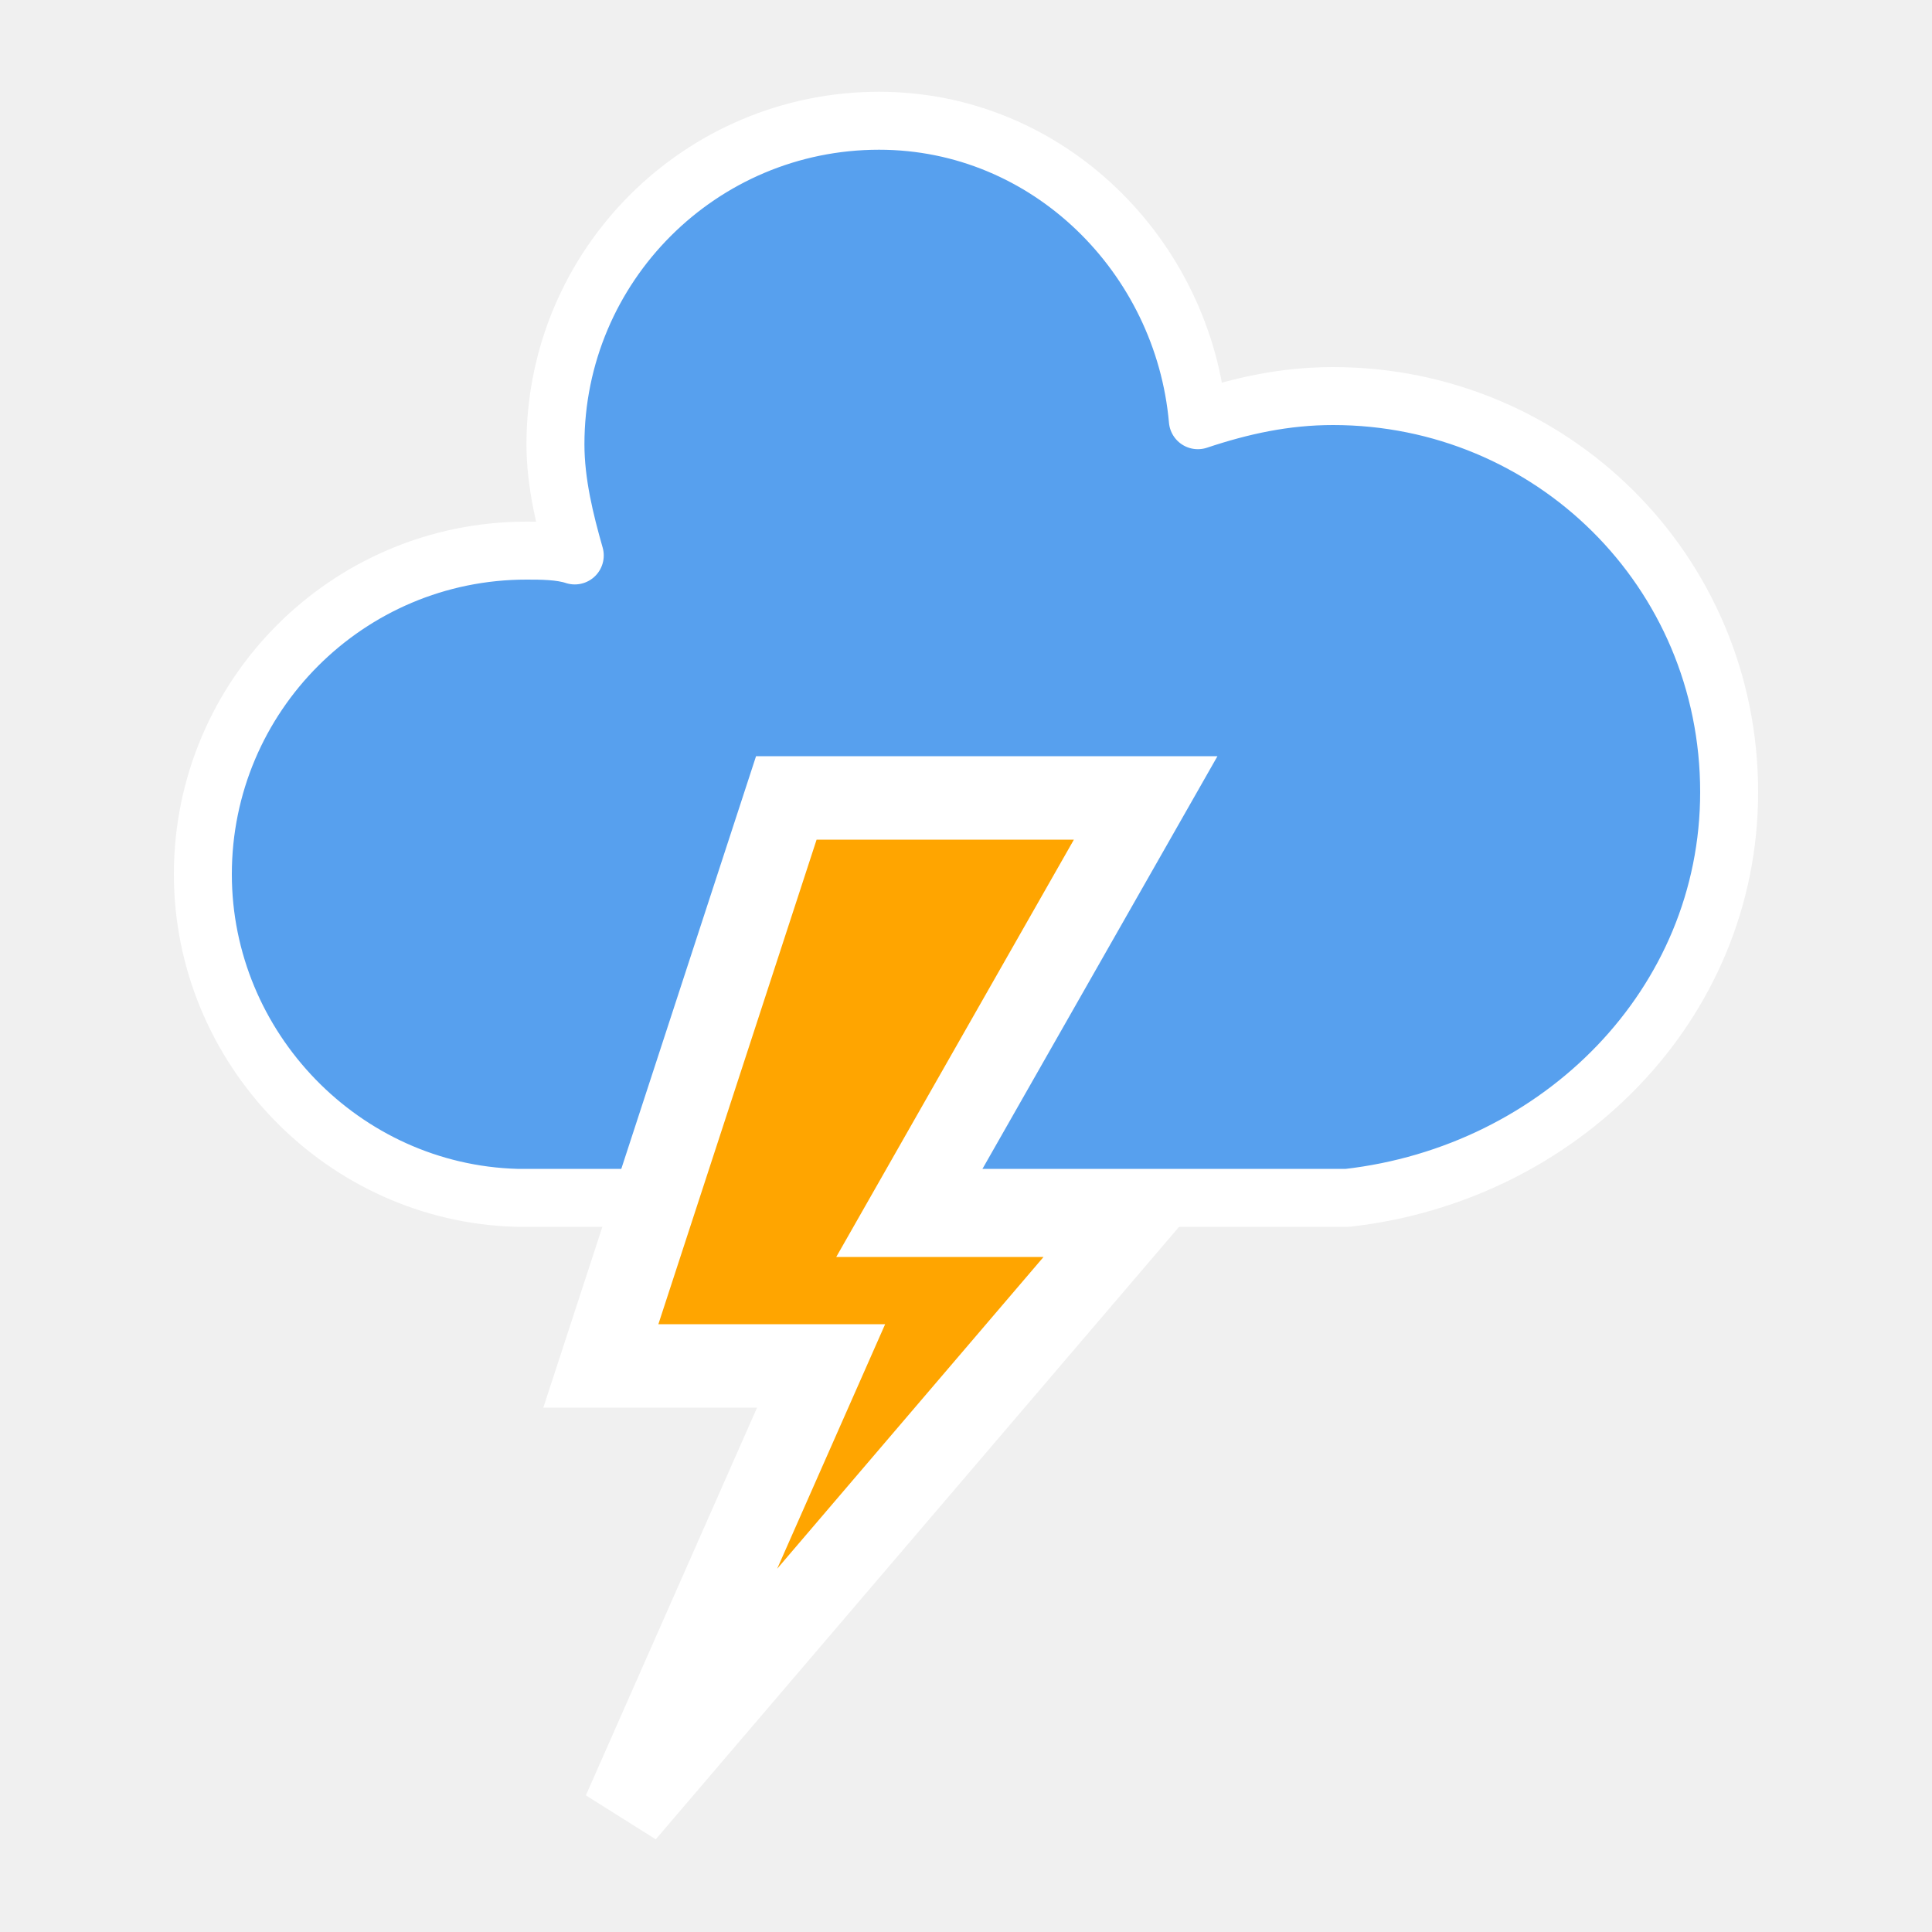
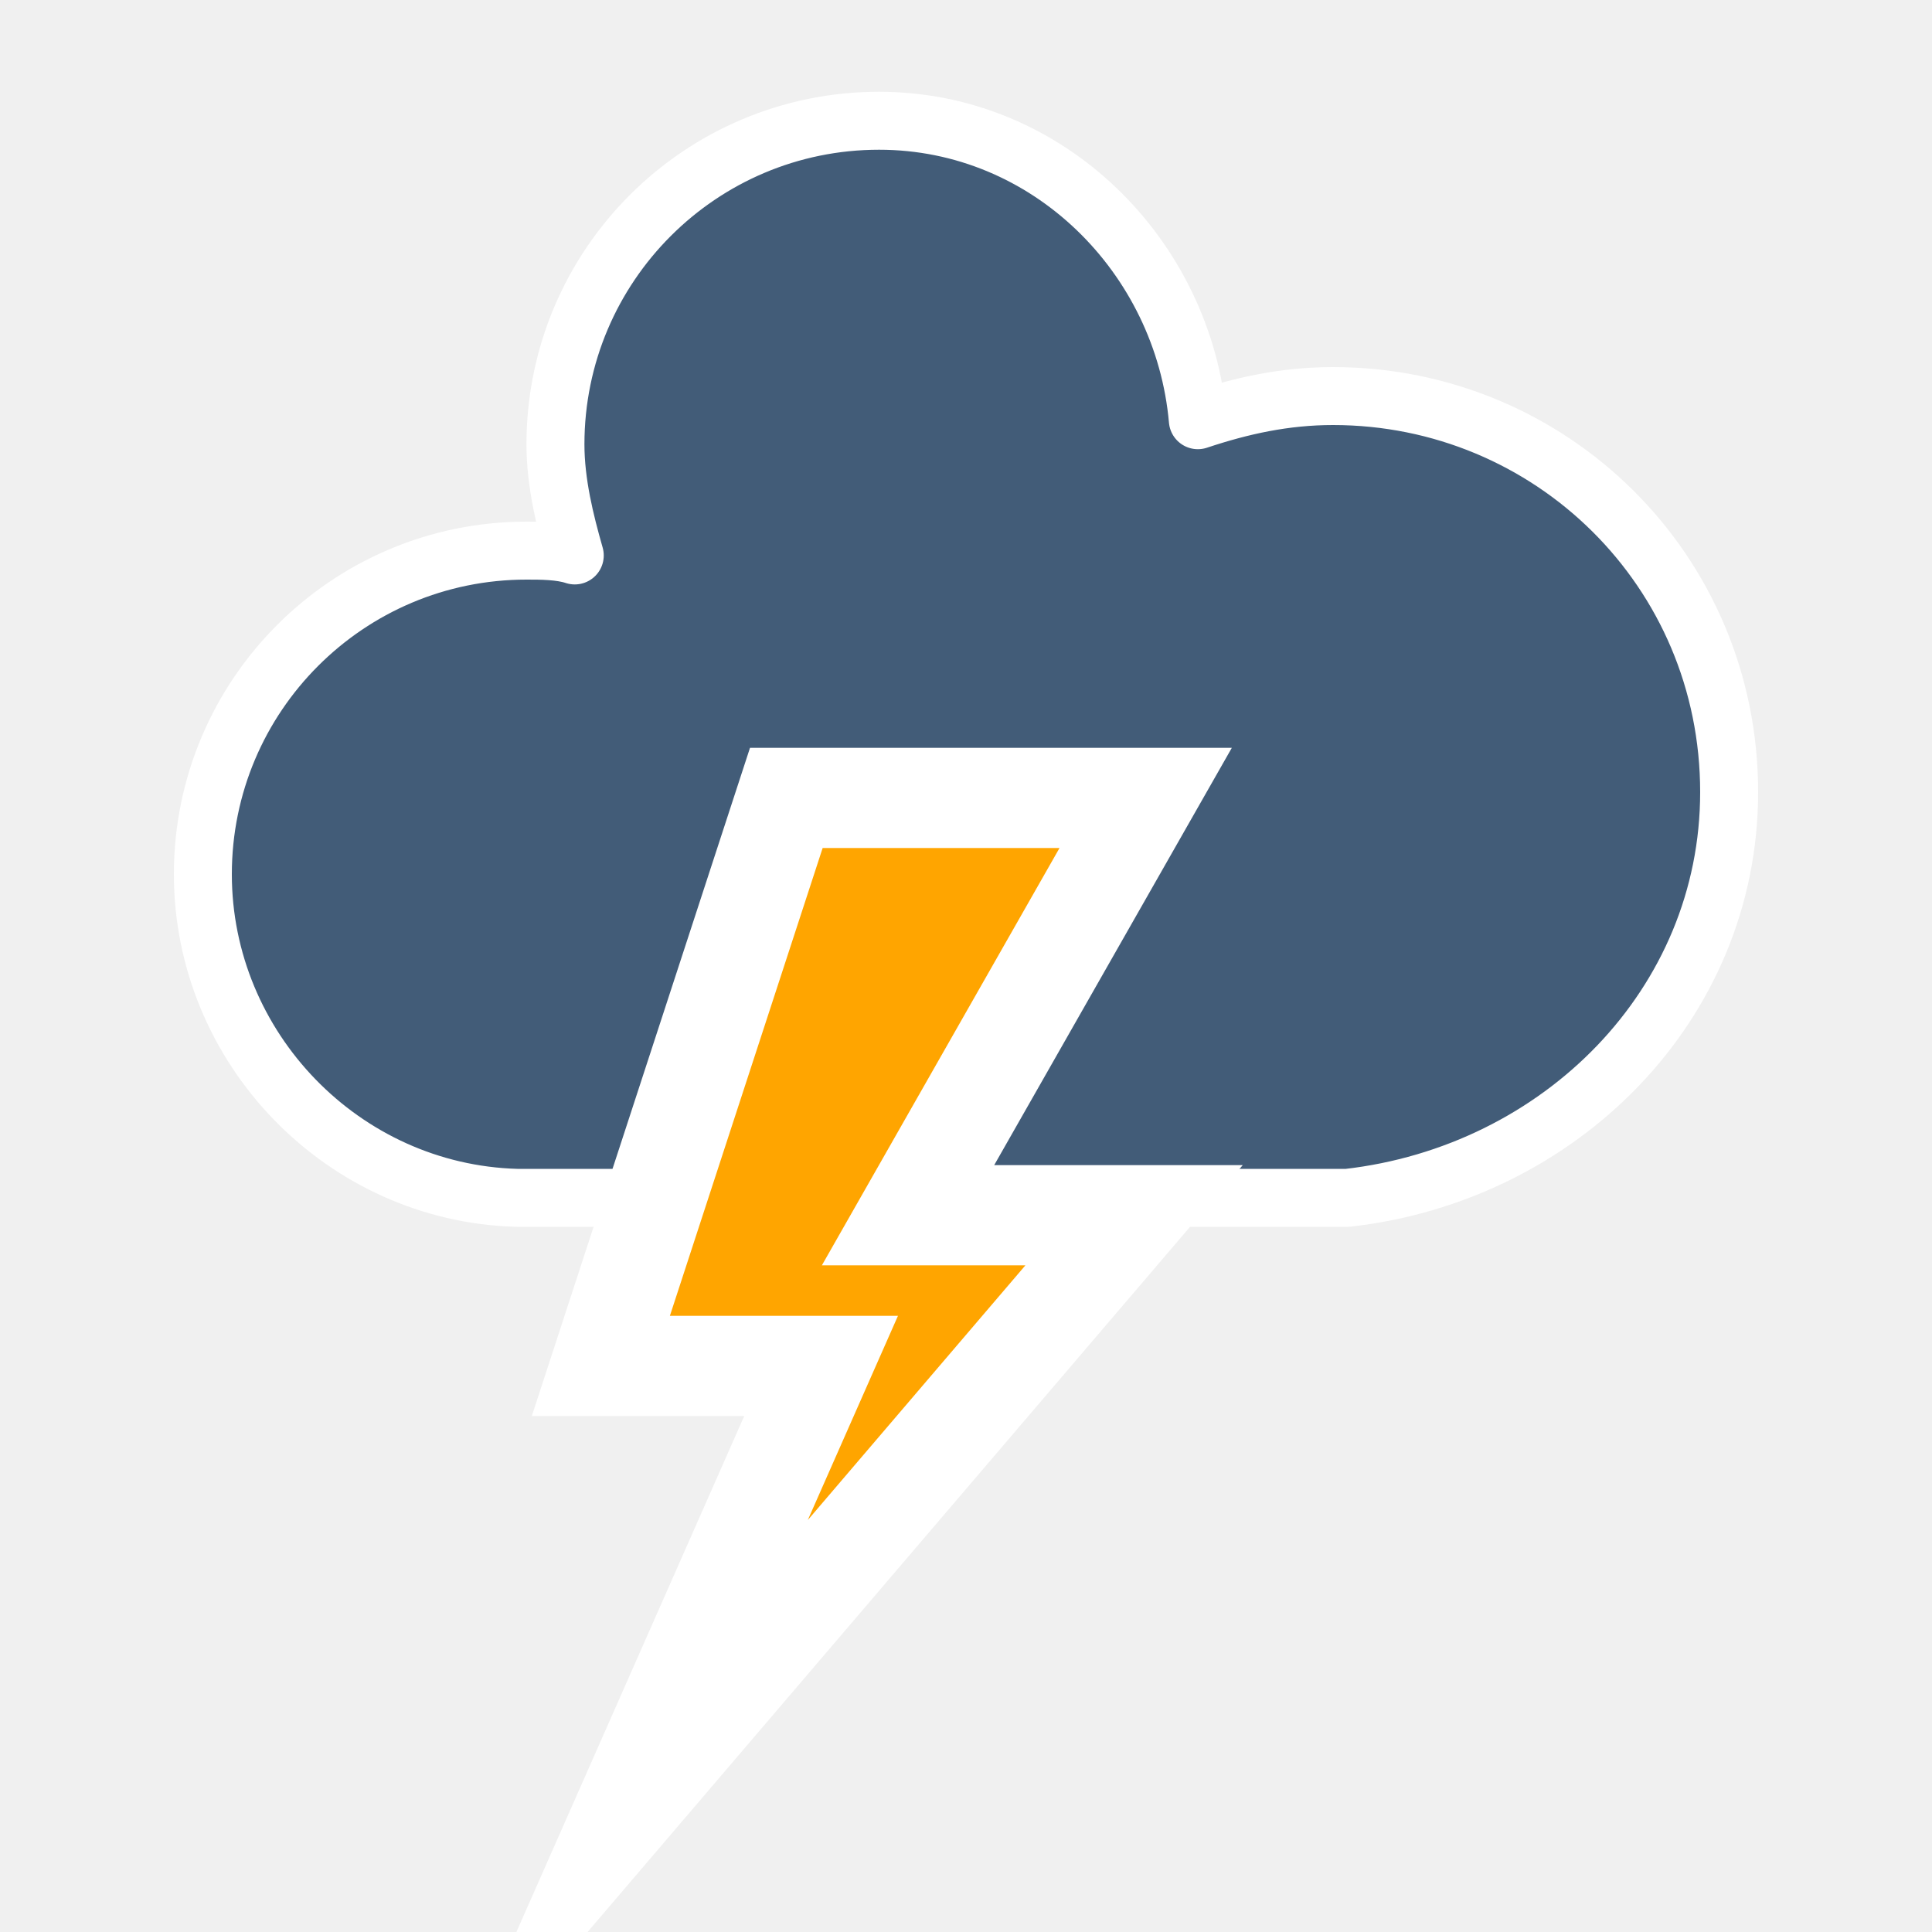
<svg xmlns="http://www.w3.org/2000/svg" version="1.1" id="Layer_1" x="0px" y="0px" viewBox="0 0 40 40" style="enable-background:new 0 0 40 40;" xml:space="preserve">
  <style type="text/css">
- 	.st0{fill:#57A0EE;stroke:#FFFFFF;stroke-width:1.2;stroke-linejoin:round;}
- 	.st1{fill:#FFA500;stroke:#FFFFFF;stroke-width:1.44;stroke-miterlimit:5.76;}
+ 	.st0{fill:#425C78;stroke:#FFFFFF;stroke-width:1.2;stroke-linejoin:round;}
+ 	.st1{fill:#FFA500;stroke:#FFFFFF;stroke-width:1.728;stroke-miterlimit:6.912;}
</style>
  <g id="thunder">
    <g transform="translate(20,10)">
      <g>
        <path class="st0" d="M15.8,6.4c0-4.6-3.7-8.2-8.2-8.2c-1,0-1.9,0.2-2.8,0.5C4.5-4.7,1.7-7.5-1.8-7.5c-3.7,0-6.7,3-6.7,6.7     c0,0.8,0.2,1.6,0.4,2.3c-0.3-0.1-0.7-0.1-1-0.1c-3.7,0-6.7,3-6.7,6.7c0,3.6,2.9,6.6,6.5,6.7H7.9C12.3,14.3,15.8,10.8,15.8,6.4z" />
      </g>
      <g transform="translate(-9,28), scale(1.2)">
        <polygon class="st1" points="4.4,-17.9 10.6,-17.9 6.5,-10.7 10.4,-10.7 1.6,-0.4 5,-8.1 1.2,-8.1    " />
      </g>
    </g>
  </g>
</svg>
